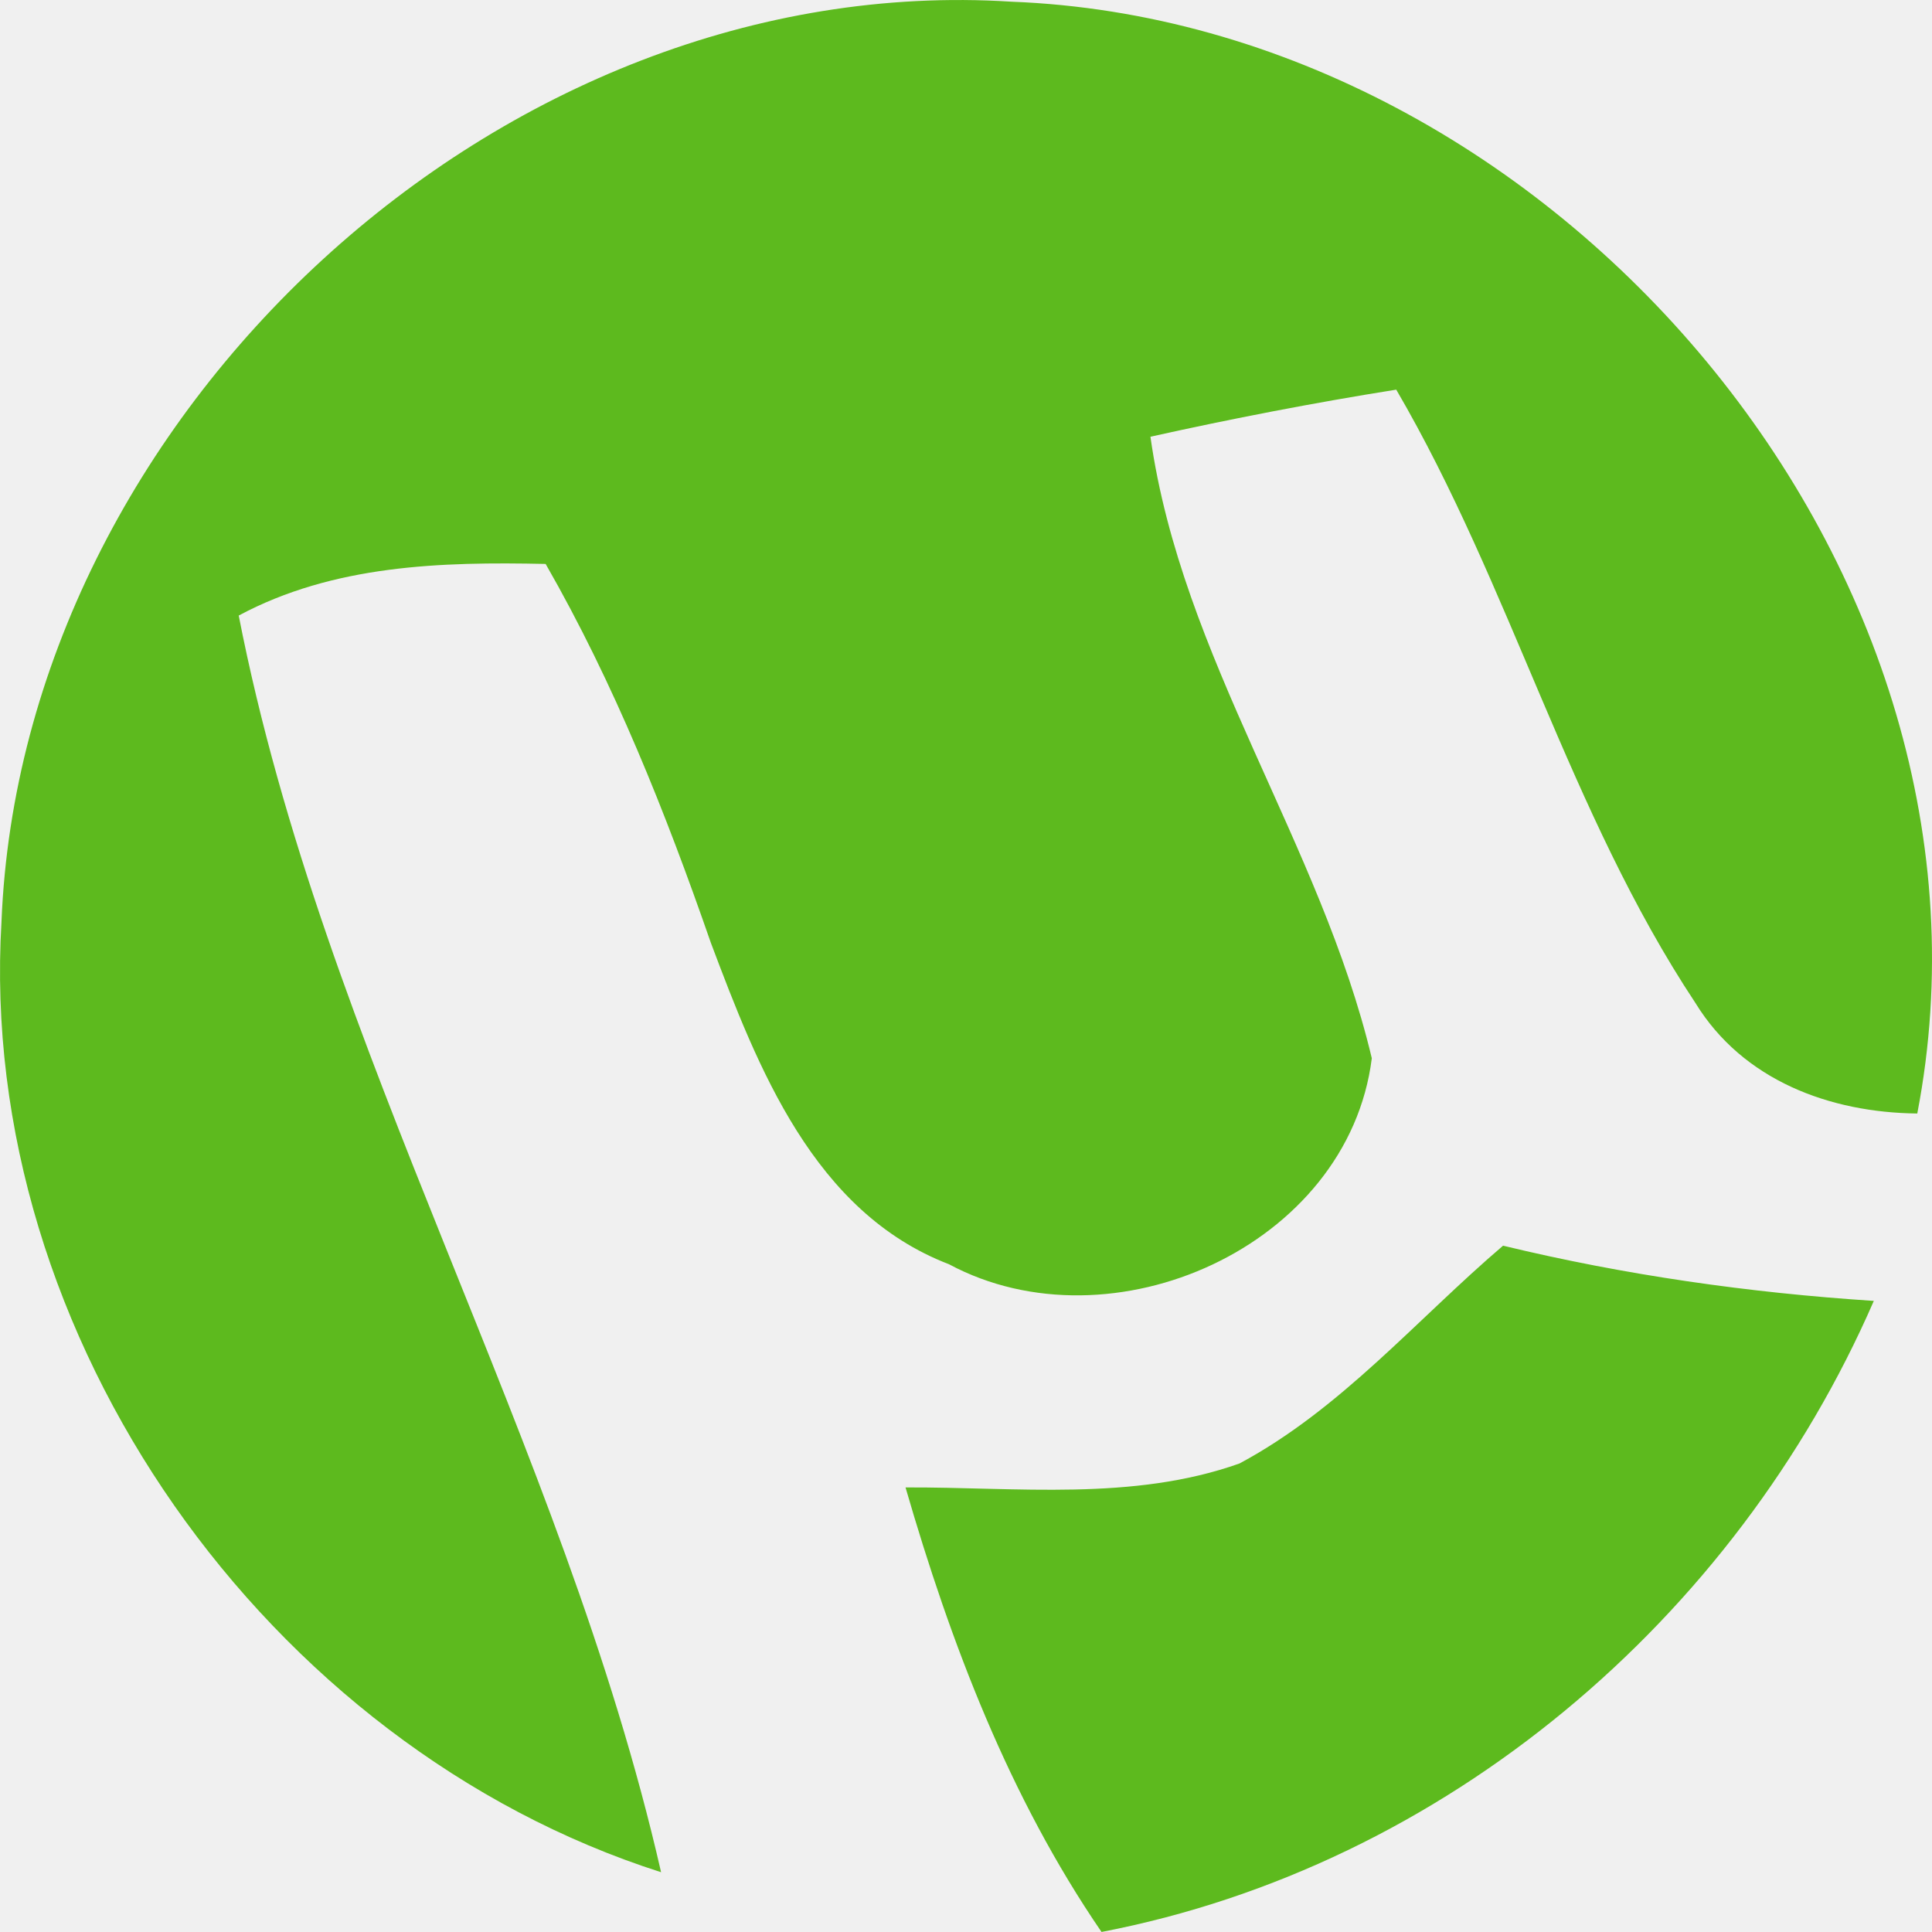
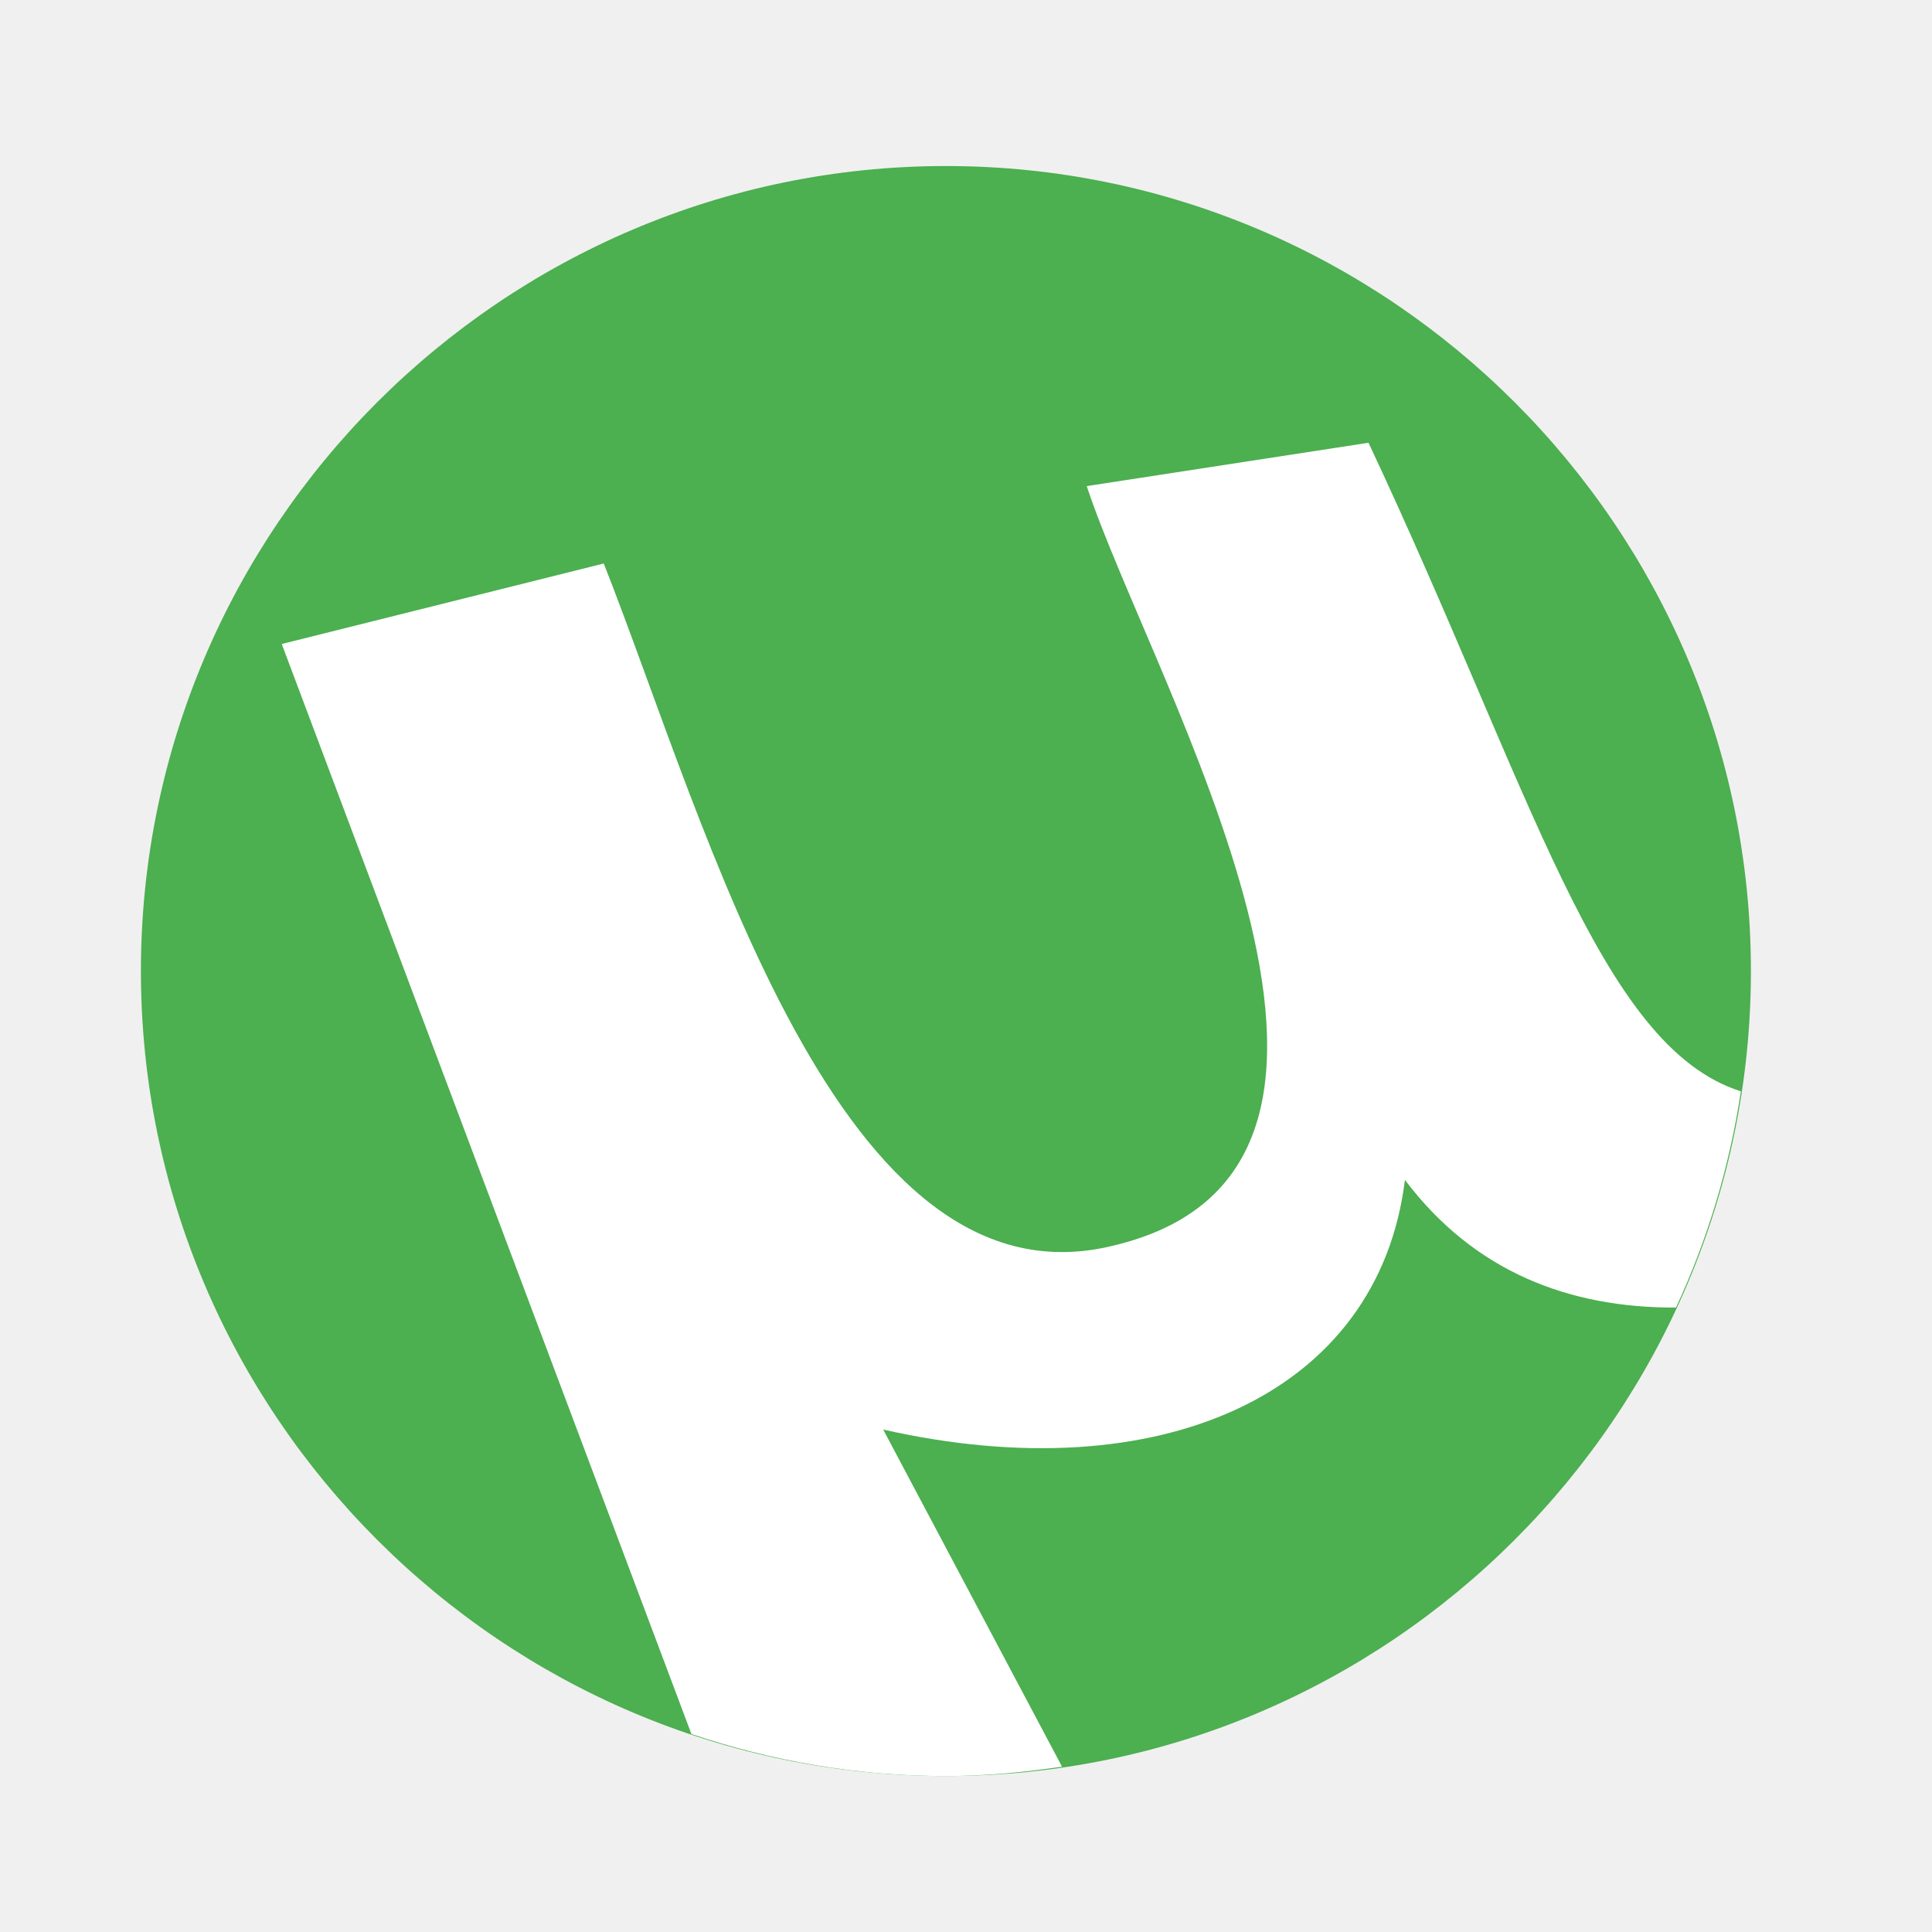
- <svg xmlns="http://www.w3.org/2000/svg" viewBox="0 0 1333.33 1333.3" shape-rendering="geometricPrecision" text-rendering="geometricPrecision" image-rendering="optimizeQuality" fill-rule="evenodd" clip-rule="evenodd">
-   <path d="M855.49 1009.95c69.98-37.48 122.15-99.34 181.82-150.27 84.04 20.31 169.64 32.49 255.87 38.11-95.6 219.63-295.86 389.89-532.98 435.51-63.73-93.09-104.03-199.01-135.27-306.78 76.85-.32 156.83 9.68 230.56-16.56zM1.03 636c14.06-349.91 345.22-657.32 697-634.83 374.26 14.37 697.31 393.02 625.14 767.29-60.29-.62-120.27-22.8-153.08-76.23-87.16-131.52-127.15-287.41-206.5-423.32-56.87 9.06-113.41 20-169.64 32.49 21.56 152.77 117.46 280.54 152.77 428.94C930.47 860 767.39 932.79 654.92 872.49c-93.41-35.93-131.84-135.59-164.33-221.81-31.24-89.97-66.54-178.7-114.03-261.49-72.17-1.56-146.52.63-211.81 35.62 58.73 300.85 223.37 568.9 291.48 867.26C184.42 1205.21-16.15 922.79 1.04 636z" fill="#5dba1e" fill-rule="nonzero" />
+ <svg xmlns="http://www.w3.org/2000/svg" x="0px" y="0px" width="100" height="100" viewBox="0 0 48 48">
+   <path fill="#4caf50" fill-rule="evenodd" d="M23.501,44.125c11.016,0,20-8.984,20-20 c0-11.015-8.984-20-20-20c-11.016,0-20,8.985-20,20C3.501,35.141,12.485,44.125,23.501,44.125z" clip-rule="evenodd" />
+   <path fill="#fff" fill-rule="evenodd" d="M43.252,27.114C39.718,25.992,38.055,19.625,34,11l-7,1.077 c1.615,4.905,8.781,16.872,0.728,18.853C20.825,32.722,17.573,20.519,15,14l-8,2l10.178,27.081c1.991,0.67,4.112,1.044,6.323,1.044 c0.982,0,1.941-0.094,2.885-0.232l-4.443-8.376c6.868,1.552,12.308-0.869,12.962-6.203c1.727,2.29,4.089,3.183,6.734,3.172 C42.419,30.807,42.965,29.006,43.252,27.114z" clip-rule="evenodd" />
</svg>
